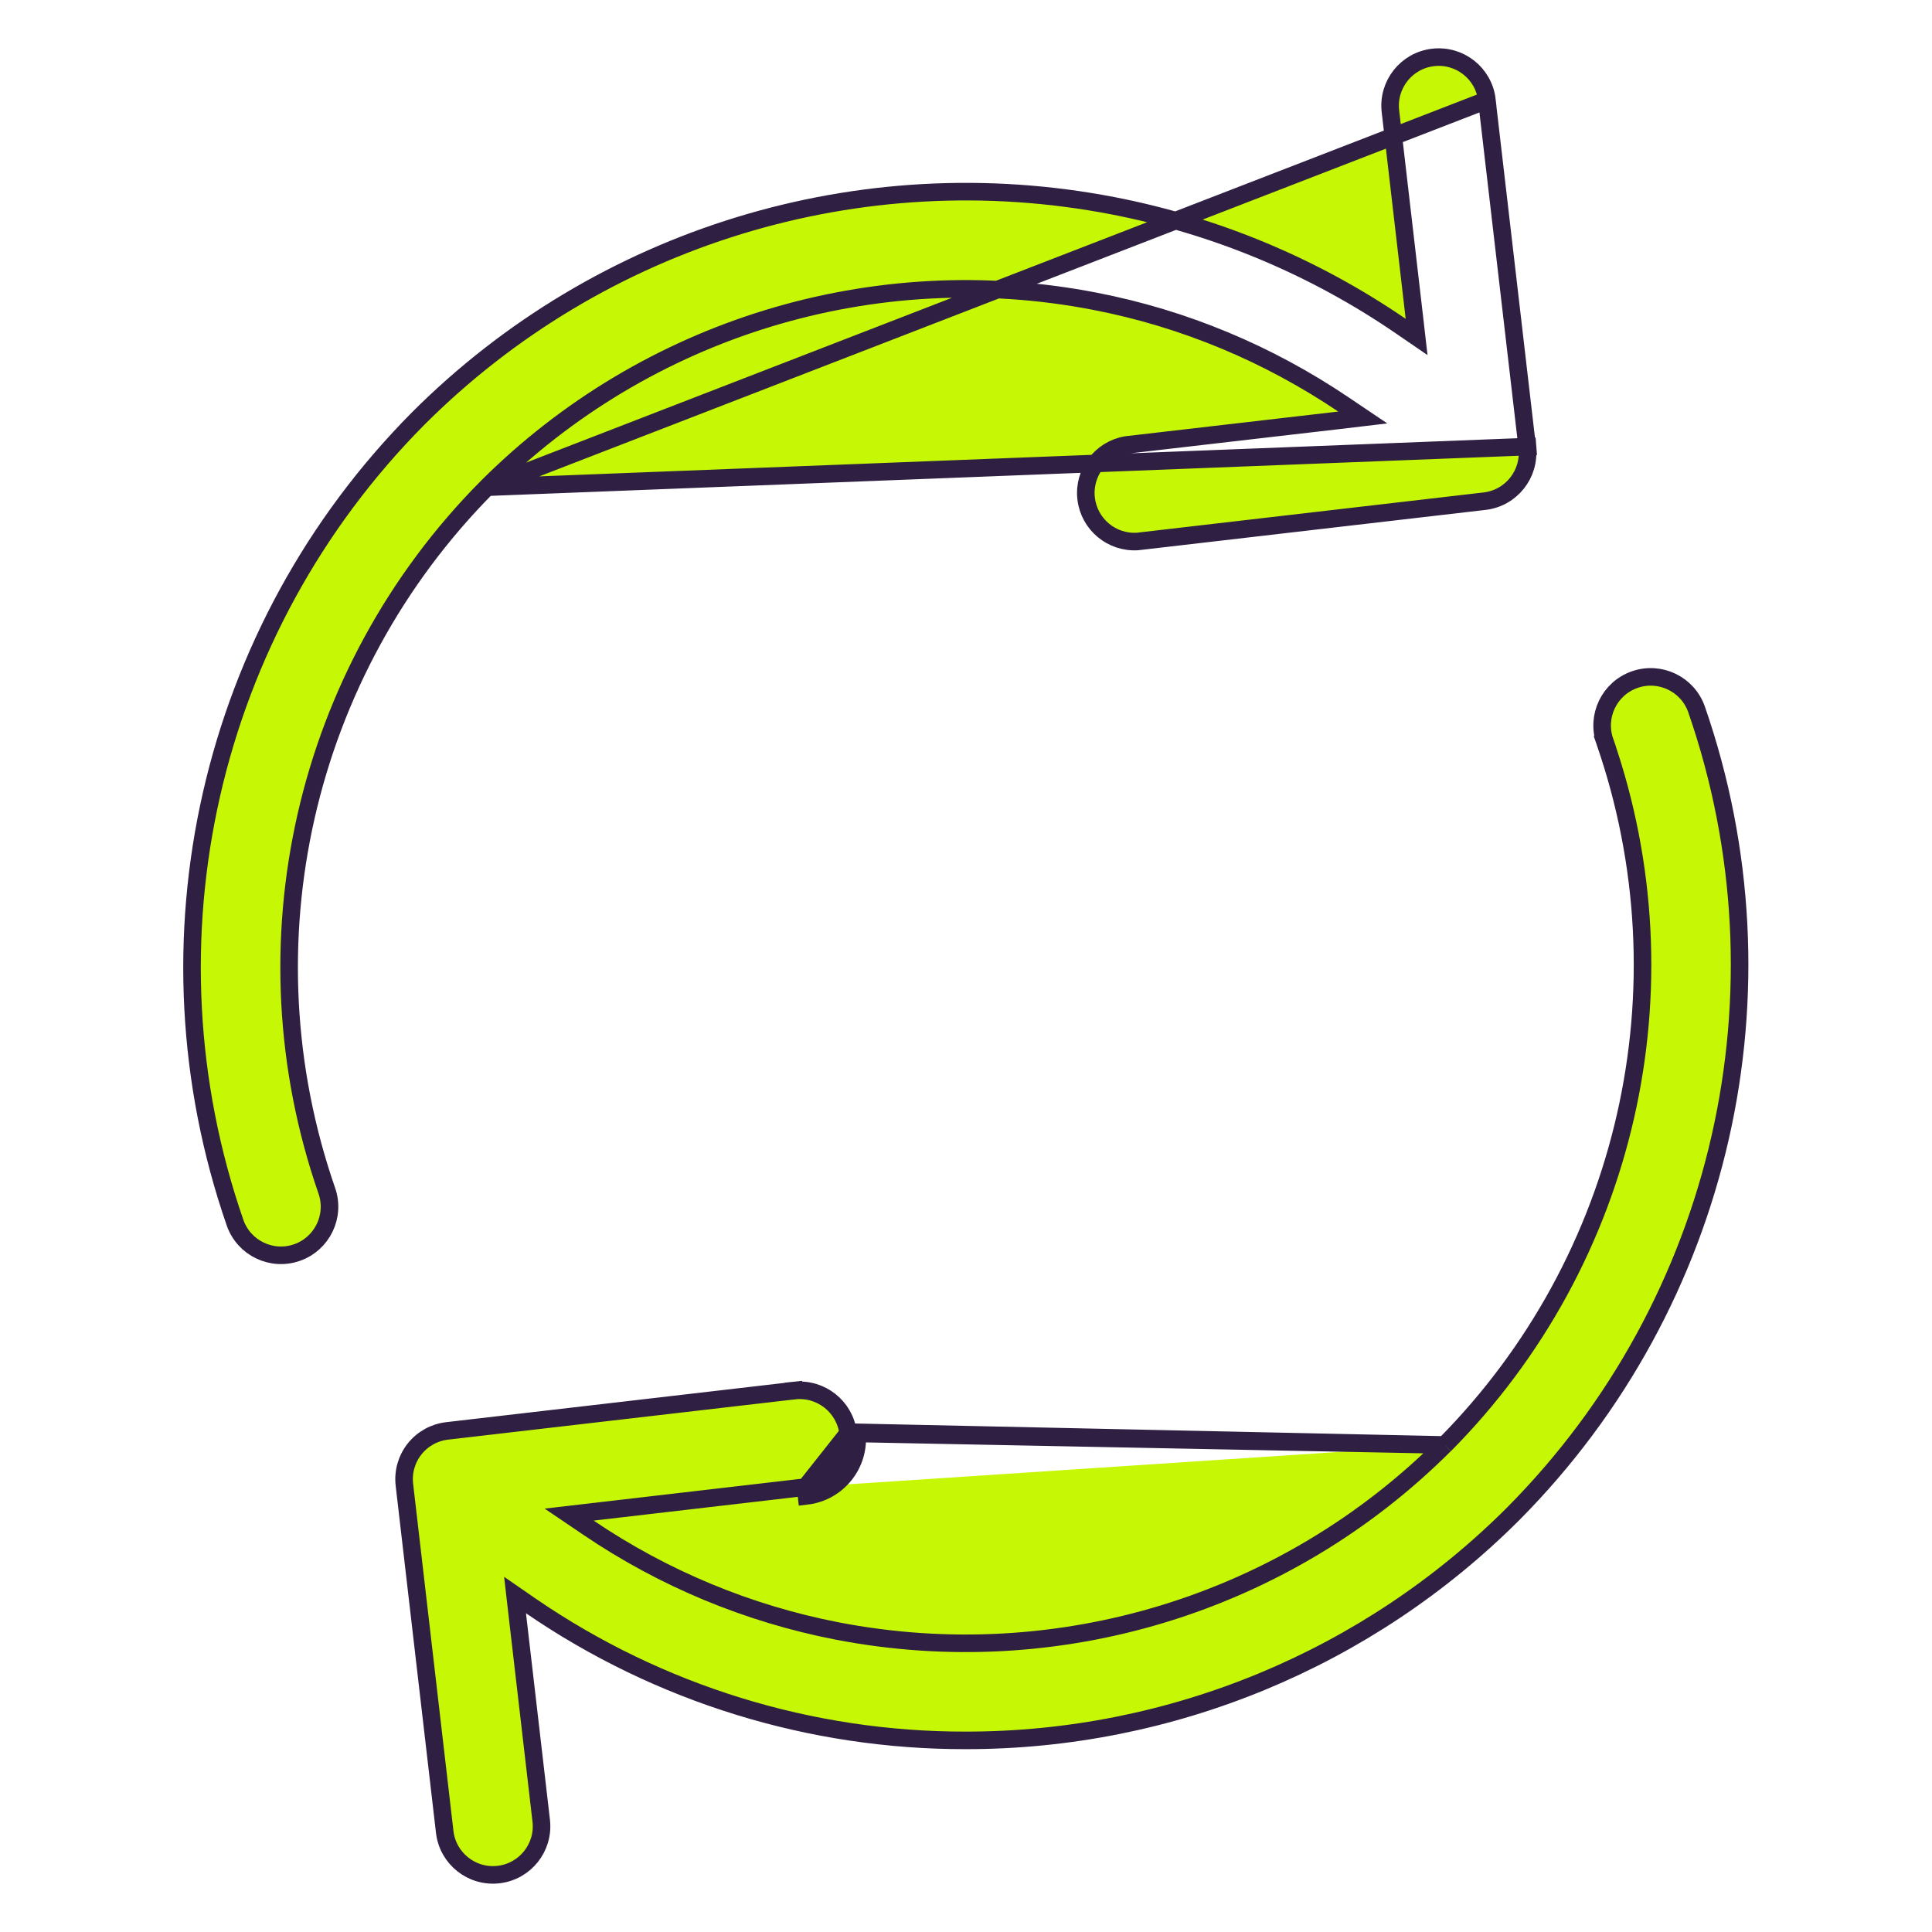
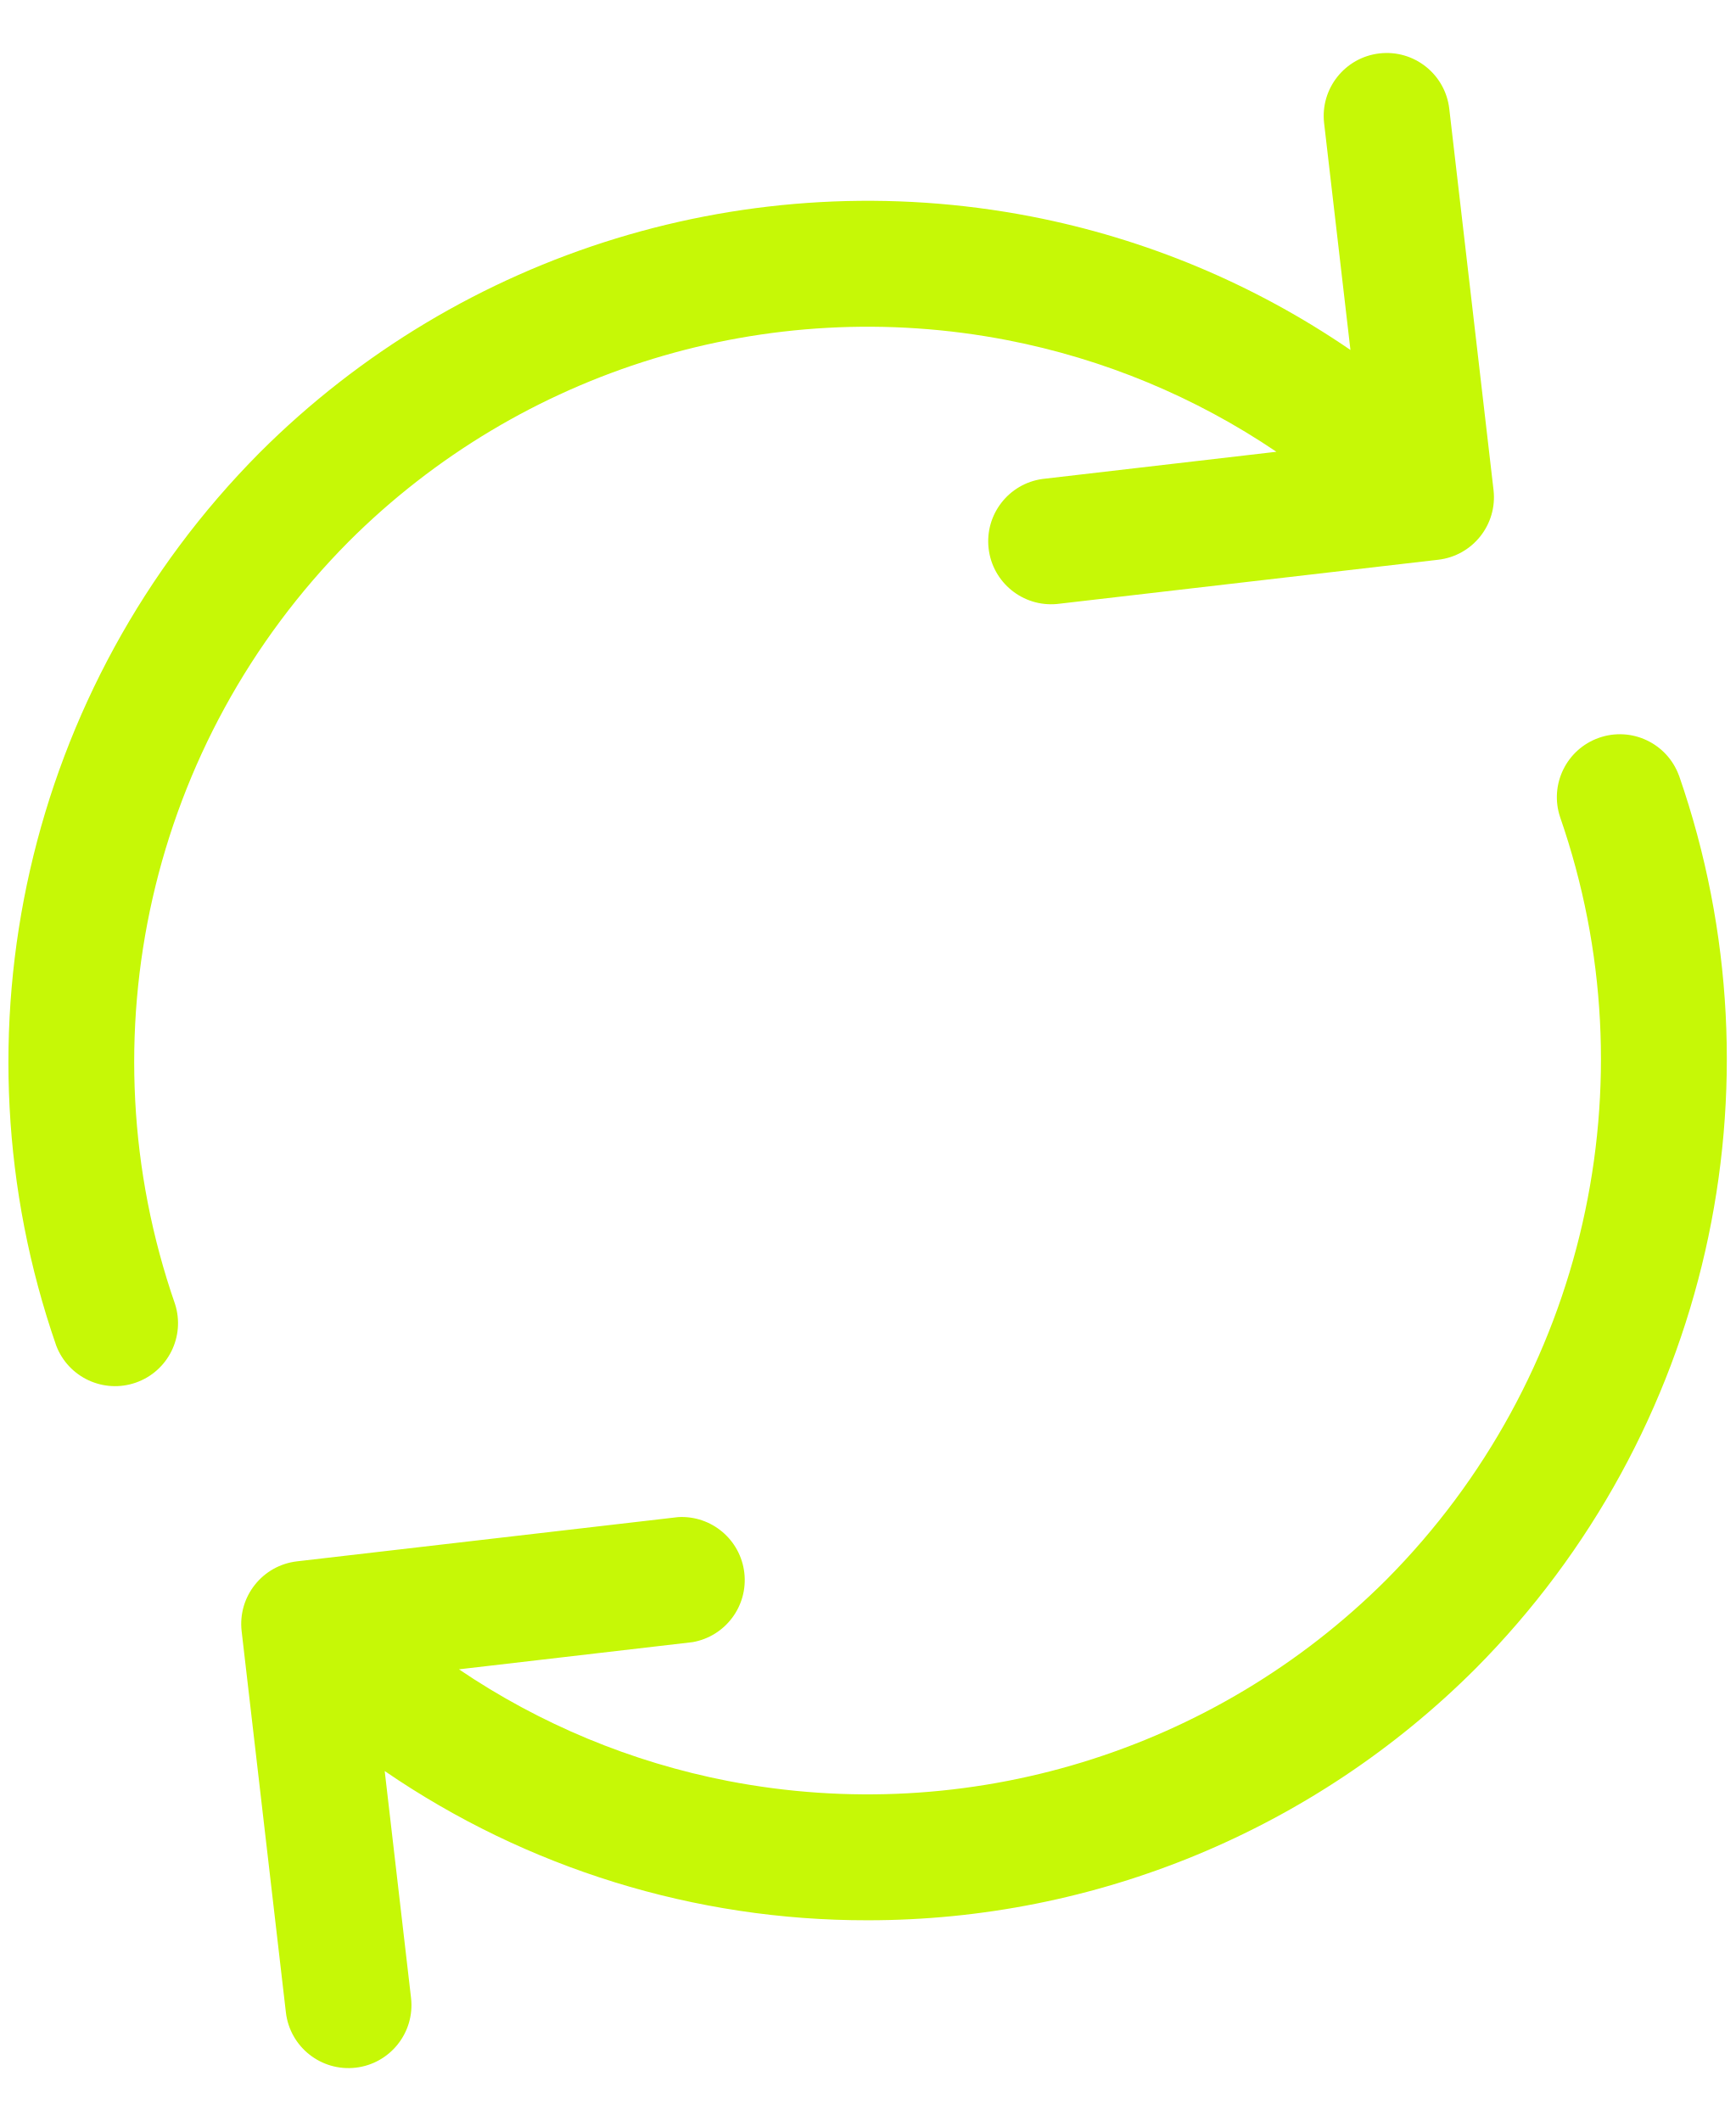
- <svg xmlns="http://www.w3.org/2000/svg" width="22" height="22" fill="none">
-   <path d="M16.45 16.454a7.714 7.714 0 0 1-6.919 2.118 7.643 7.643 0 0 1-2.827-1.174l-.223-.151.267-.031 2.425-.282m7.278-.48-6.694-.144a.653.653 0 0 1-.573.724l-.011-.1m7.278-.48a7.76 7.76 0 0 0 1.824-8.01l-.094.033.094-.033a.553.553 0 0 1 1.044-.366 8.872 8.872 0 0 1-2.086 9.158 8.81 8.81 0 0 1-6.235 2.582 8.732 8.732 0 0 1-4.952-1.53l-.181-.125.025.218.273 2.352a.553.553 0 0 1-1.099.127l-.459-3.952a.553.553 0 0 1 .486-.614l3.953-.459-.01-.1.011.1a.556.556 0 0 1 .613.486m6.793.133-6.793-.133m-.485.613a.554.554 0 0 0 .485-.613m-.485.613.485-.613M5.545 5.548a7.713 7.713 0 0 1 6.92-2.118c1.021.197 1.978.6 2.829 1.173l.224.151-.269.032-2.424.281a.554.554 0 0 0 .128 1.099l3.952-.459a.553.553 0 0 0 .486-.613m-11.846.454 11.945-.466-.1.012m-11.845.454a7.76 7.76 0 0 0-1.824 8.01.553.553 0 1 1-1.044.366 8.872 8.872 0 0 1 2.086-9.159 8.82 8.82 0 0 1 7.911-2.422 8.731 8.731 0 0 1 3.276 1.37l.181.124-.025-.218-.273-2.352a.553.553 0 0 1 1.099-.127L5.545 5.548Zm11.846-.454-.46-3.954.46 3.954Z" fill="#C6F806" stroke="#2F1F42" stroke-width=".2" />
+ <svg xmlns="http://www.w3.org/2000/svg" width="18" height="22" fill="none">
+   <path d="M17.413 8.044a.653.653 0 0 0-1.232.433 7.66 7.66 0 0 1-1.8 7.906 7.614 7.614 0 0 1-6.831 2.09 7.543 7.543 0 0 1-2.79-1.158l2.424-.282a.654.654 0 0 0-.15-1.297l-3.954.459a.654.654 0 0 0-.574.724l.459 3.954a.653.653 0 0 0 1.298-.15L3.99 18.37a8.832 8.832 0 0 0 5.008 1.548 8.911 8.911 0 0 0 6.306-2.611 8.972 8.972 0 0 0 2.11-9.262ZM3.616 5.618a7.613 7.613 0 0 1 6.83-2.09 7.546 7.546 0 0 1 2.792 1.158l-2.426.282a.653.653 0 0 0 .15 1.297l3.954-.459a.653.653 0 0 0 .574-.724l-.459-3.954a.653.653 0 1 0-1.298.15l.273 2.352a8.832 8.832 0 0 0-3.313-1.385 8.92 8.92 0 0 0-8 2.45 8.972 8.972 0 0 0-2.11 9.262.653.653 0 0 0 1.232-.432 7.66 7.66 0 0 1 1.801-7.907Z" fill="#C6F806" />
</svg>
